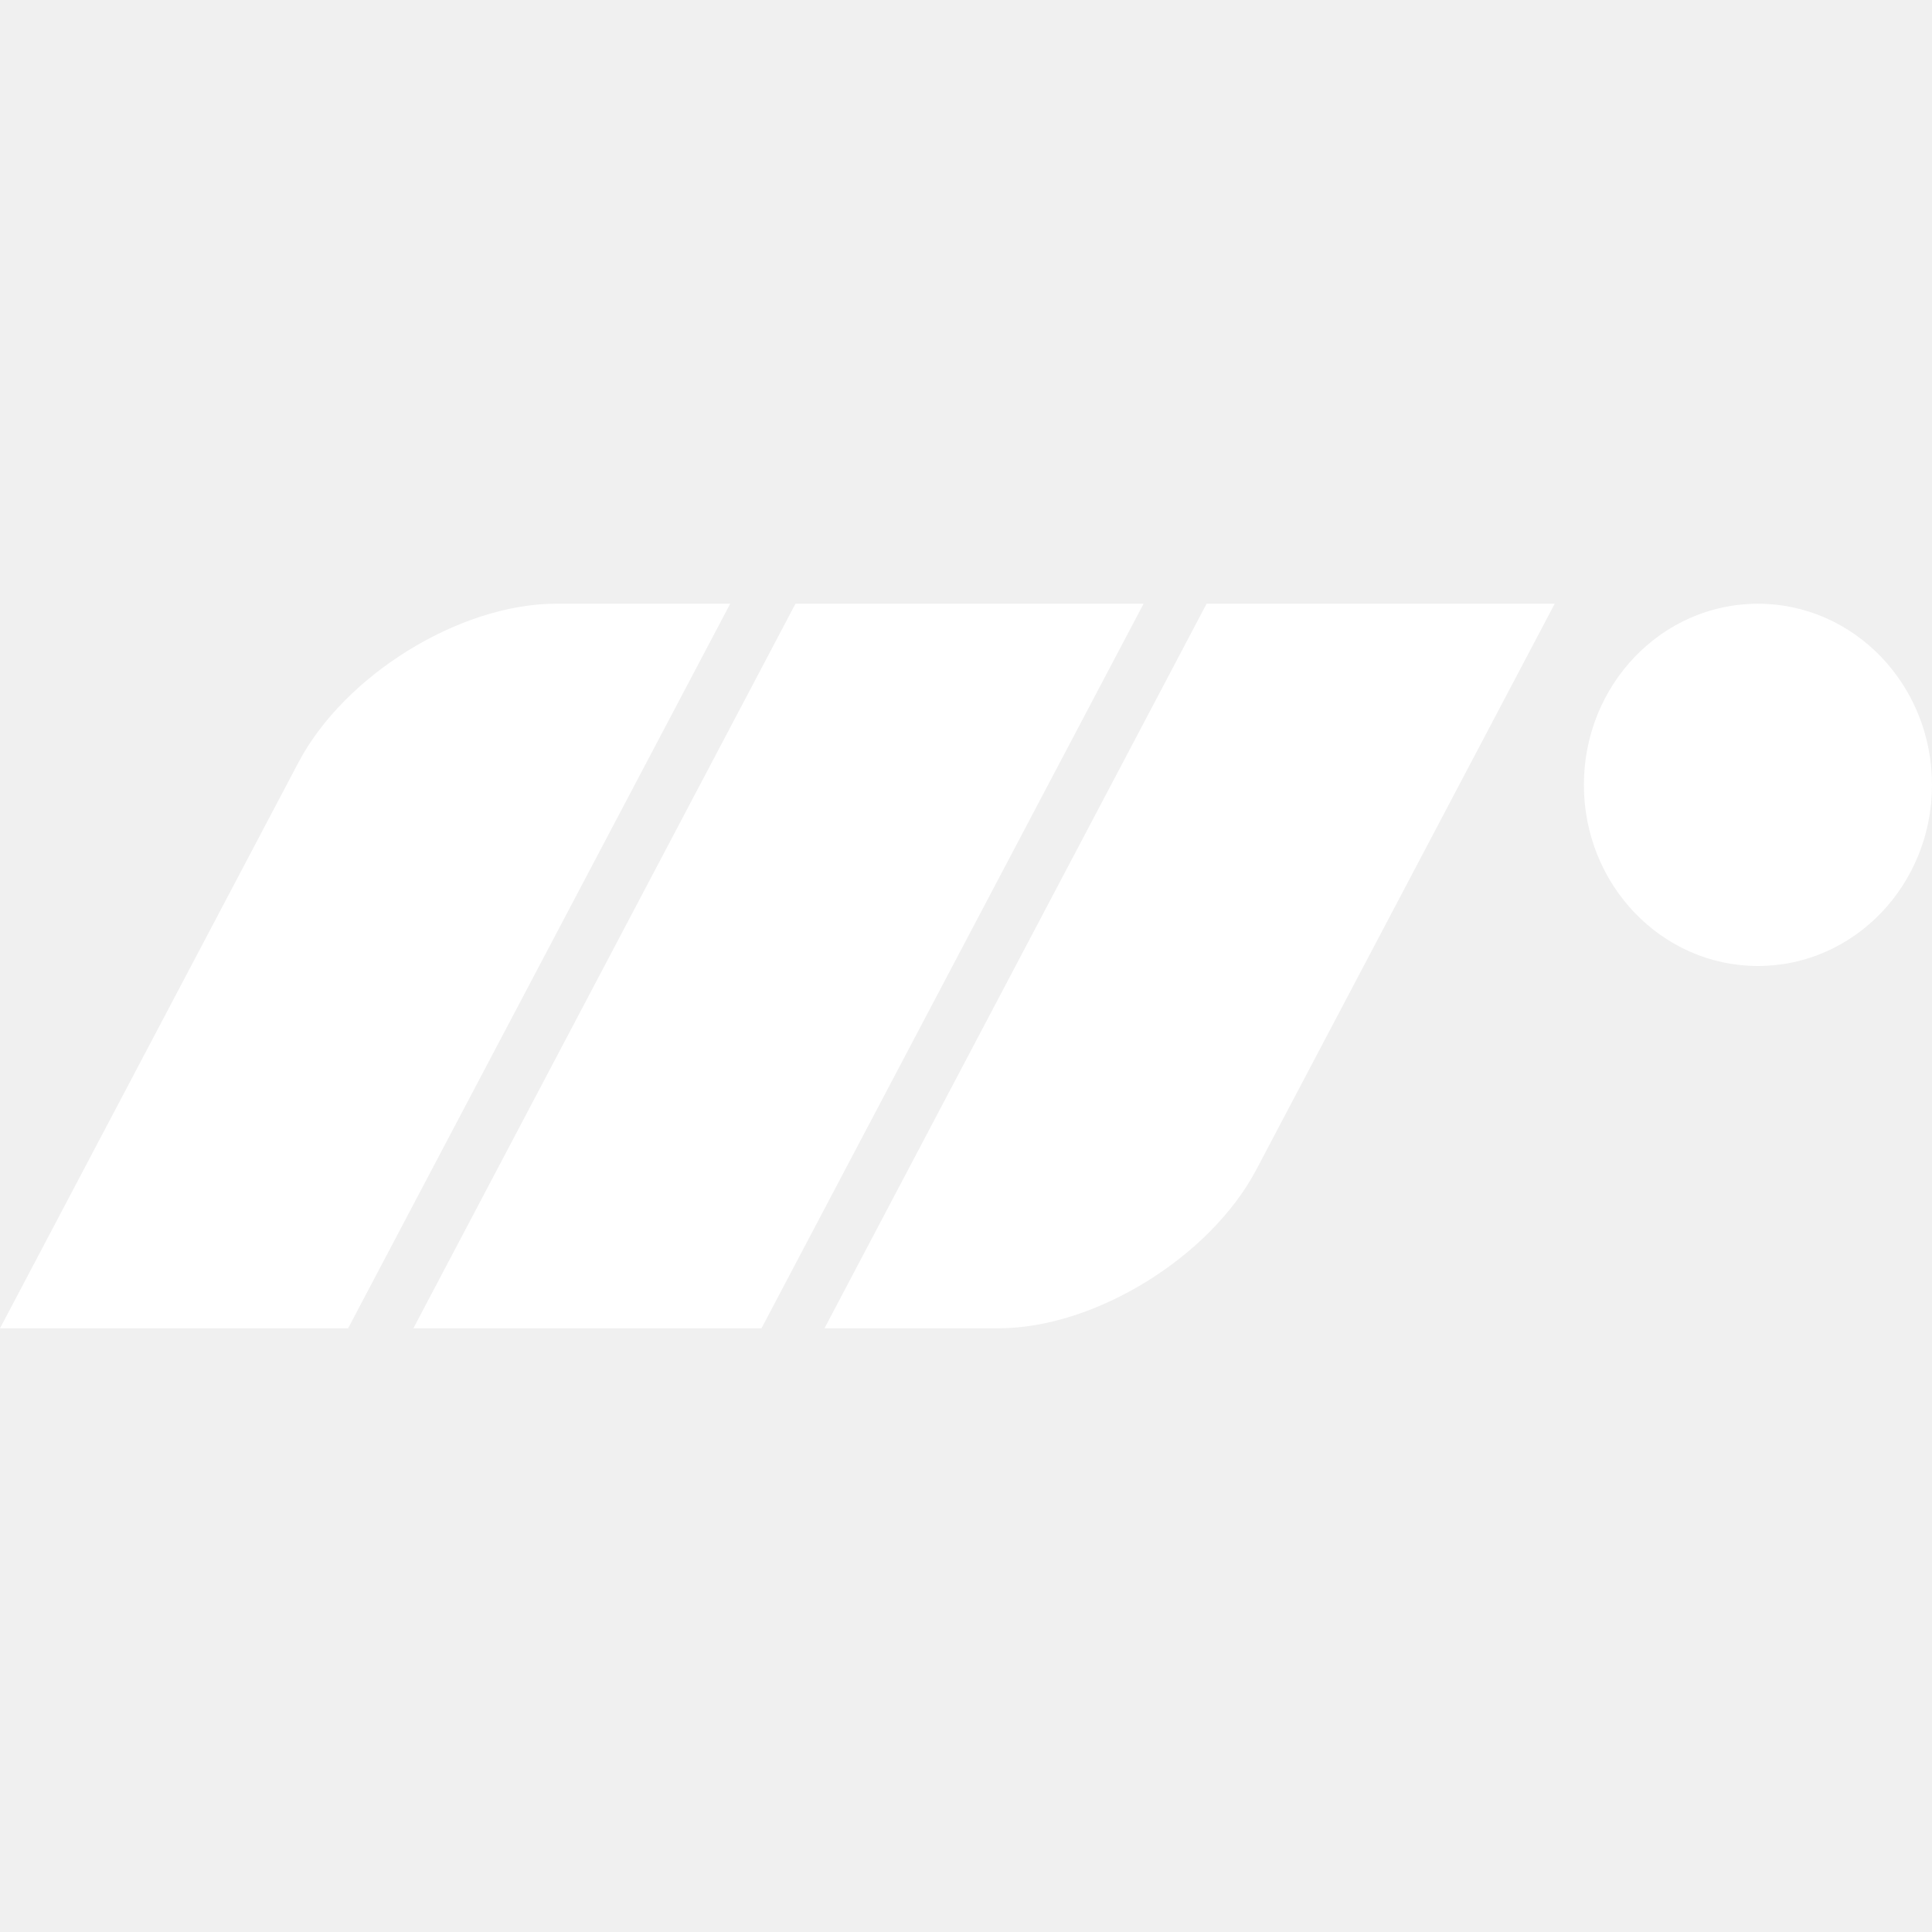
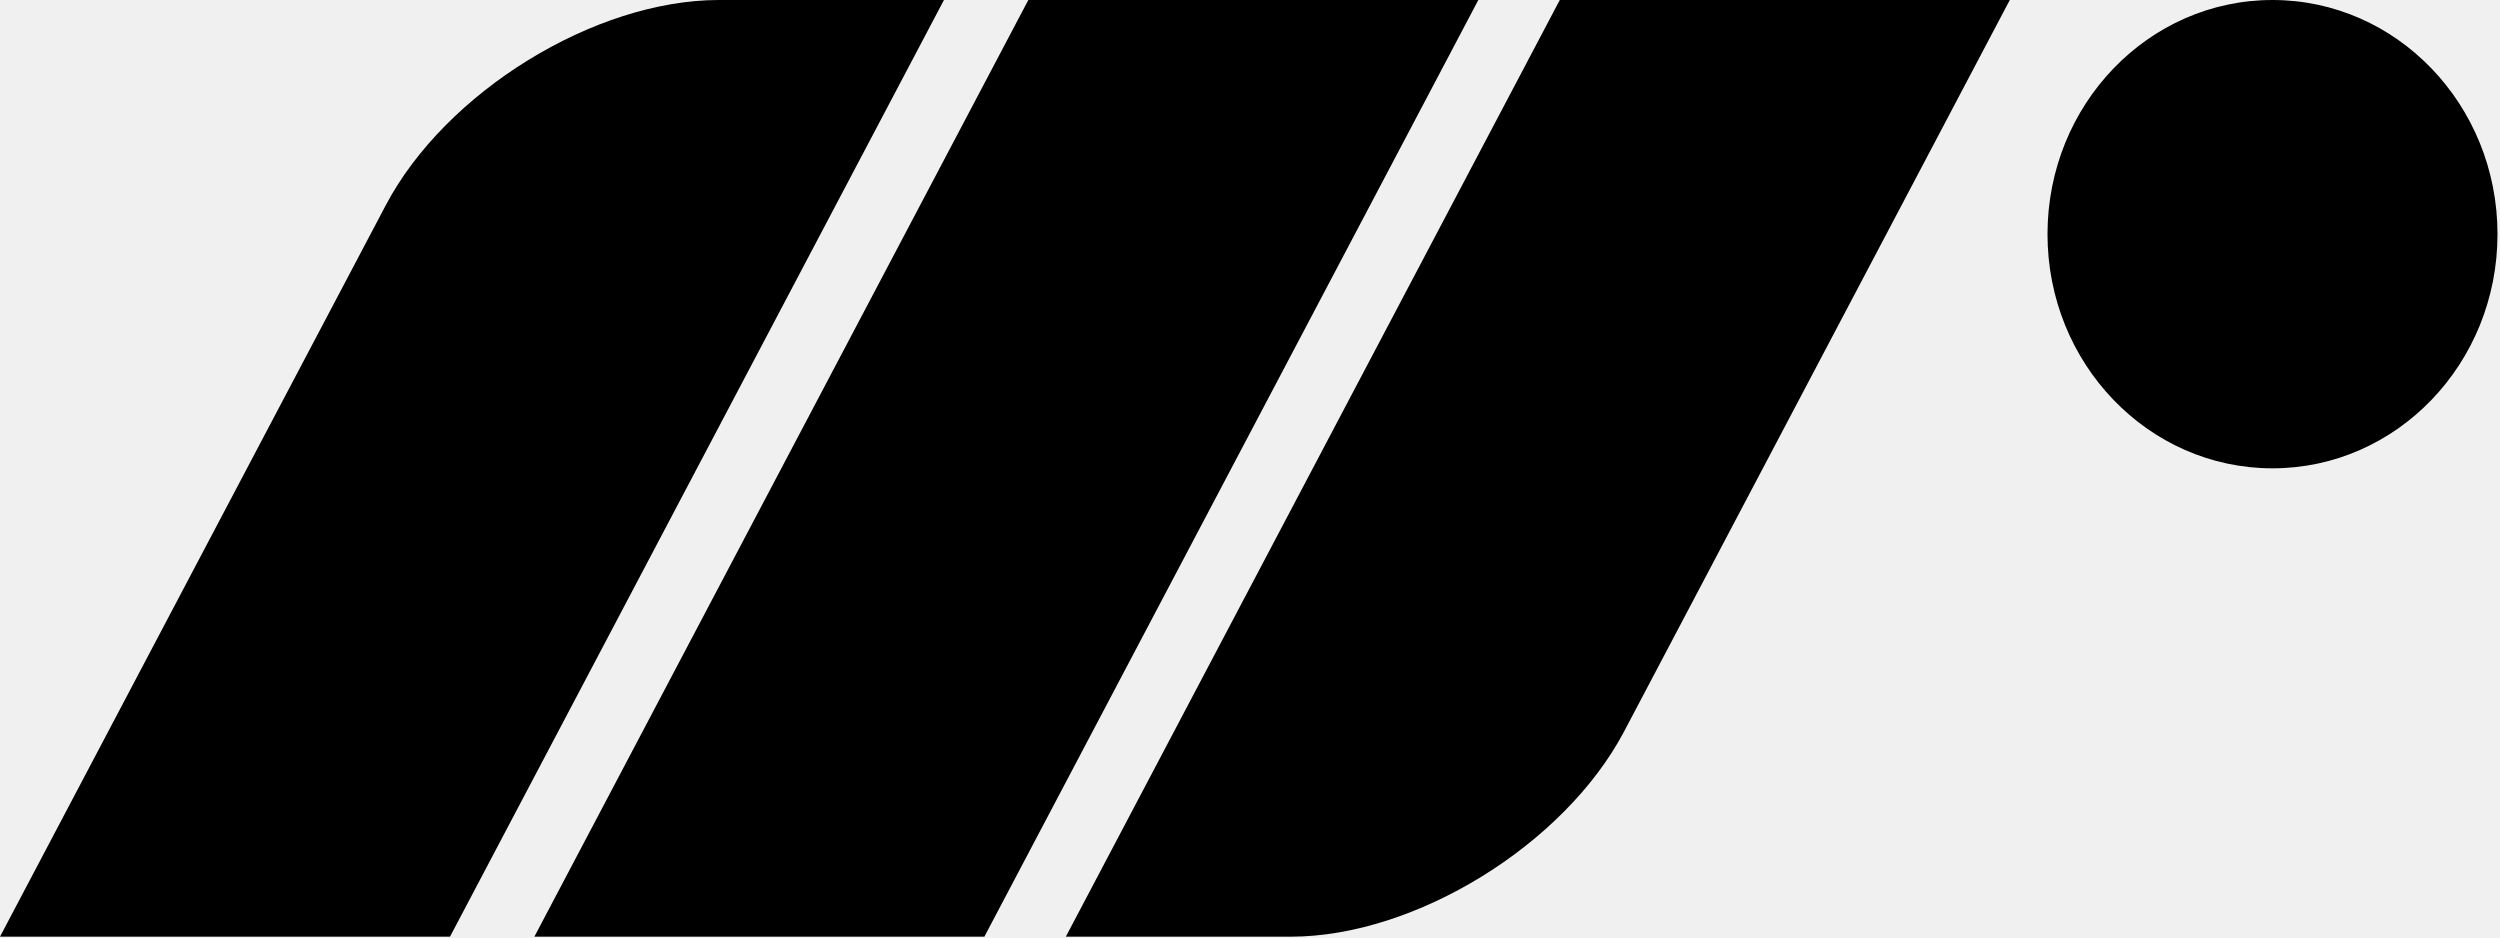
- <svg xmlns="http://www.w3.org/2000/svg" fill="none" viewBox="0 0 100 100">
-   <path fill="#fff" d="M37.796 31.248 18.018 68.753H0l15.445-29.284c2.394-4.542 8.366-8.221 13.343-8.221zm44.186 9.377c0-5.18 4.033-9.376 9.009-9.376 4.975 0 9.009 4.195 9.009 9.376S95.967 50 90.99 50c-4.975 0-9.008-4.194-9.008-9.375m-40.808-9.377h18.018L39.414 68.753H21.396zm21.28 0h18.018l-15.44 29.284c-2.394 4.542-8.371 8.22-13.347 8.22h-9.01z" />
+ <svg xmlns="http://www.w3.org/2000/svg" viewBox="0 0 24 9">
+   <path d="M 9.062 0 L 4.32 8.992 L 0 8.992 L 3.703 1.971 C 4.277 0.882 5.709 0 6.902 0 Z M 19.656 2.248 C 19.656 1.006 20.623 0 21.816 0 C 23.009 0 23.976 1.006 23.976 2.248 C 23.976 3.49 23.009 4.496 21.816 4.496 C 20.623 4.496 19.656 3.49 19.656 2.248 Z M 9.872 0 L 14.192 0 L 9.45 8.992 L 5.13 8.992 Z M 14.974 0 L 19.294 0 L 15.592 7.021 C 15.018 8.11 13.585 8.992 12.392 8.992 L 10.232 8.992 Z" fill="rgb(0, 0, 0)" />
</svg>
